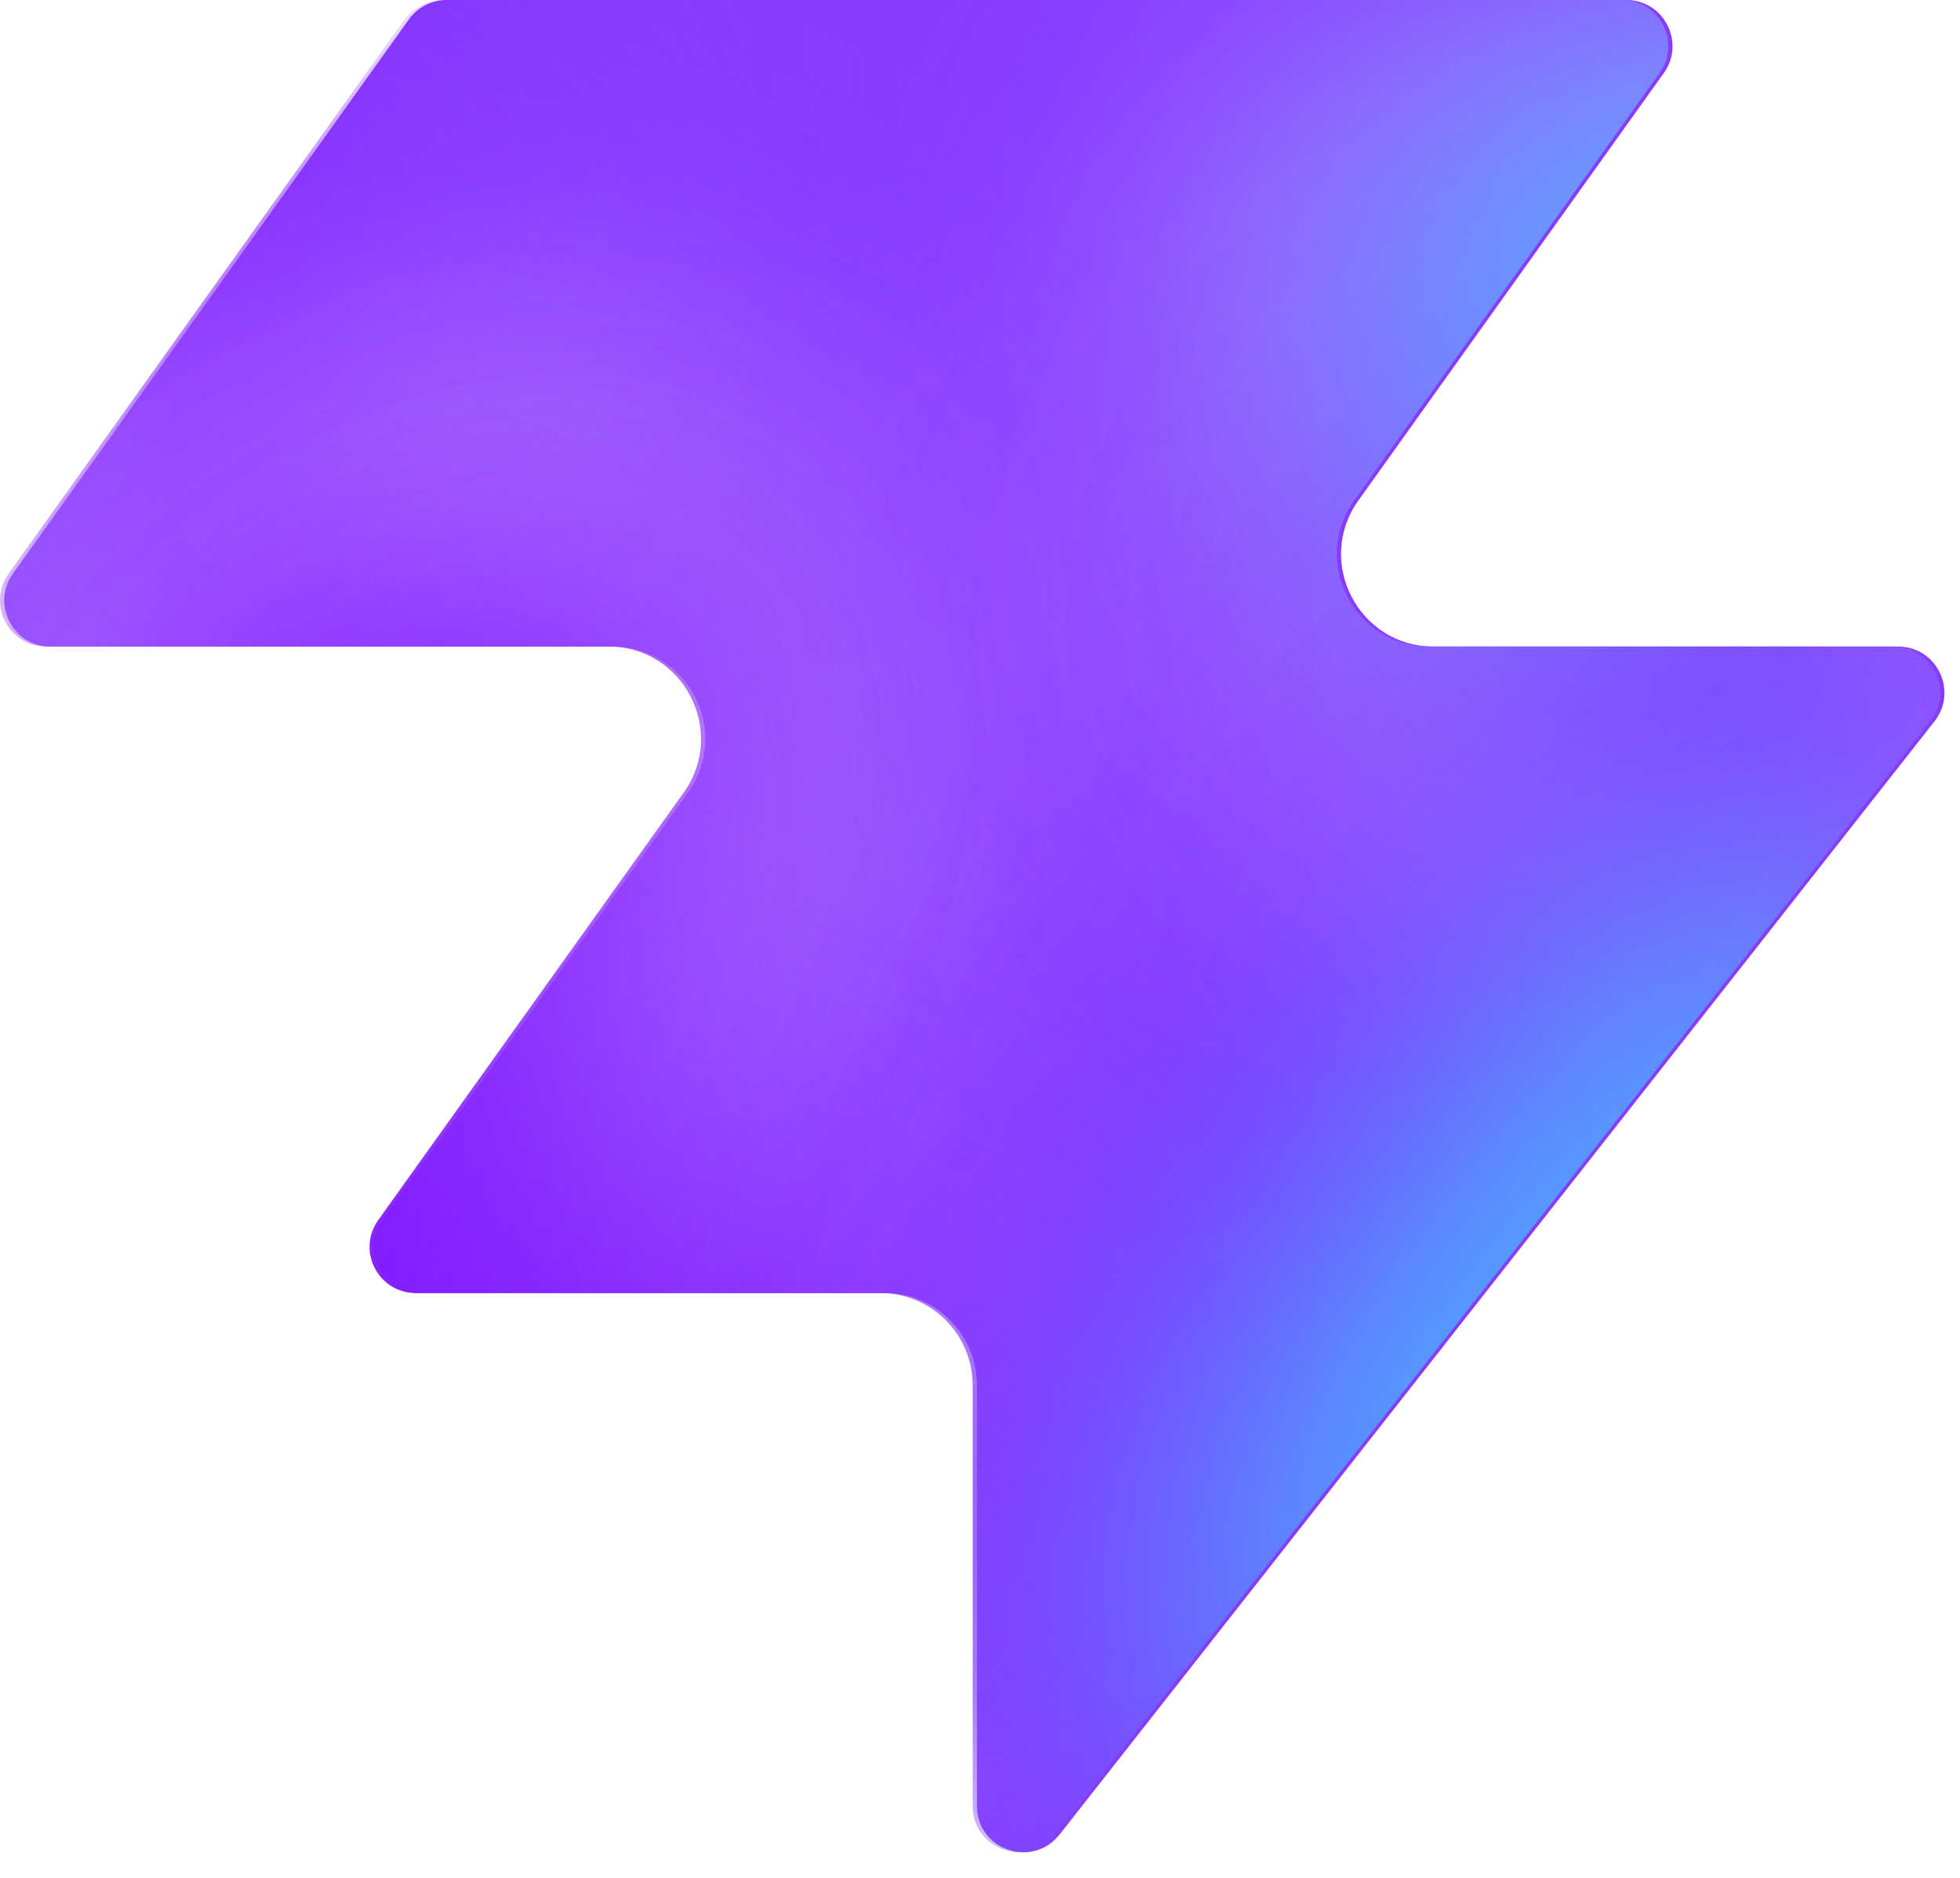
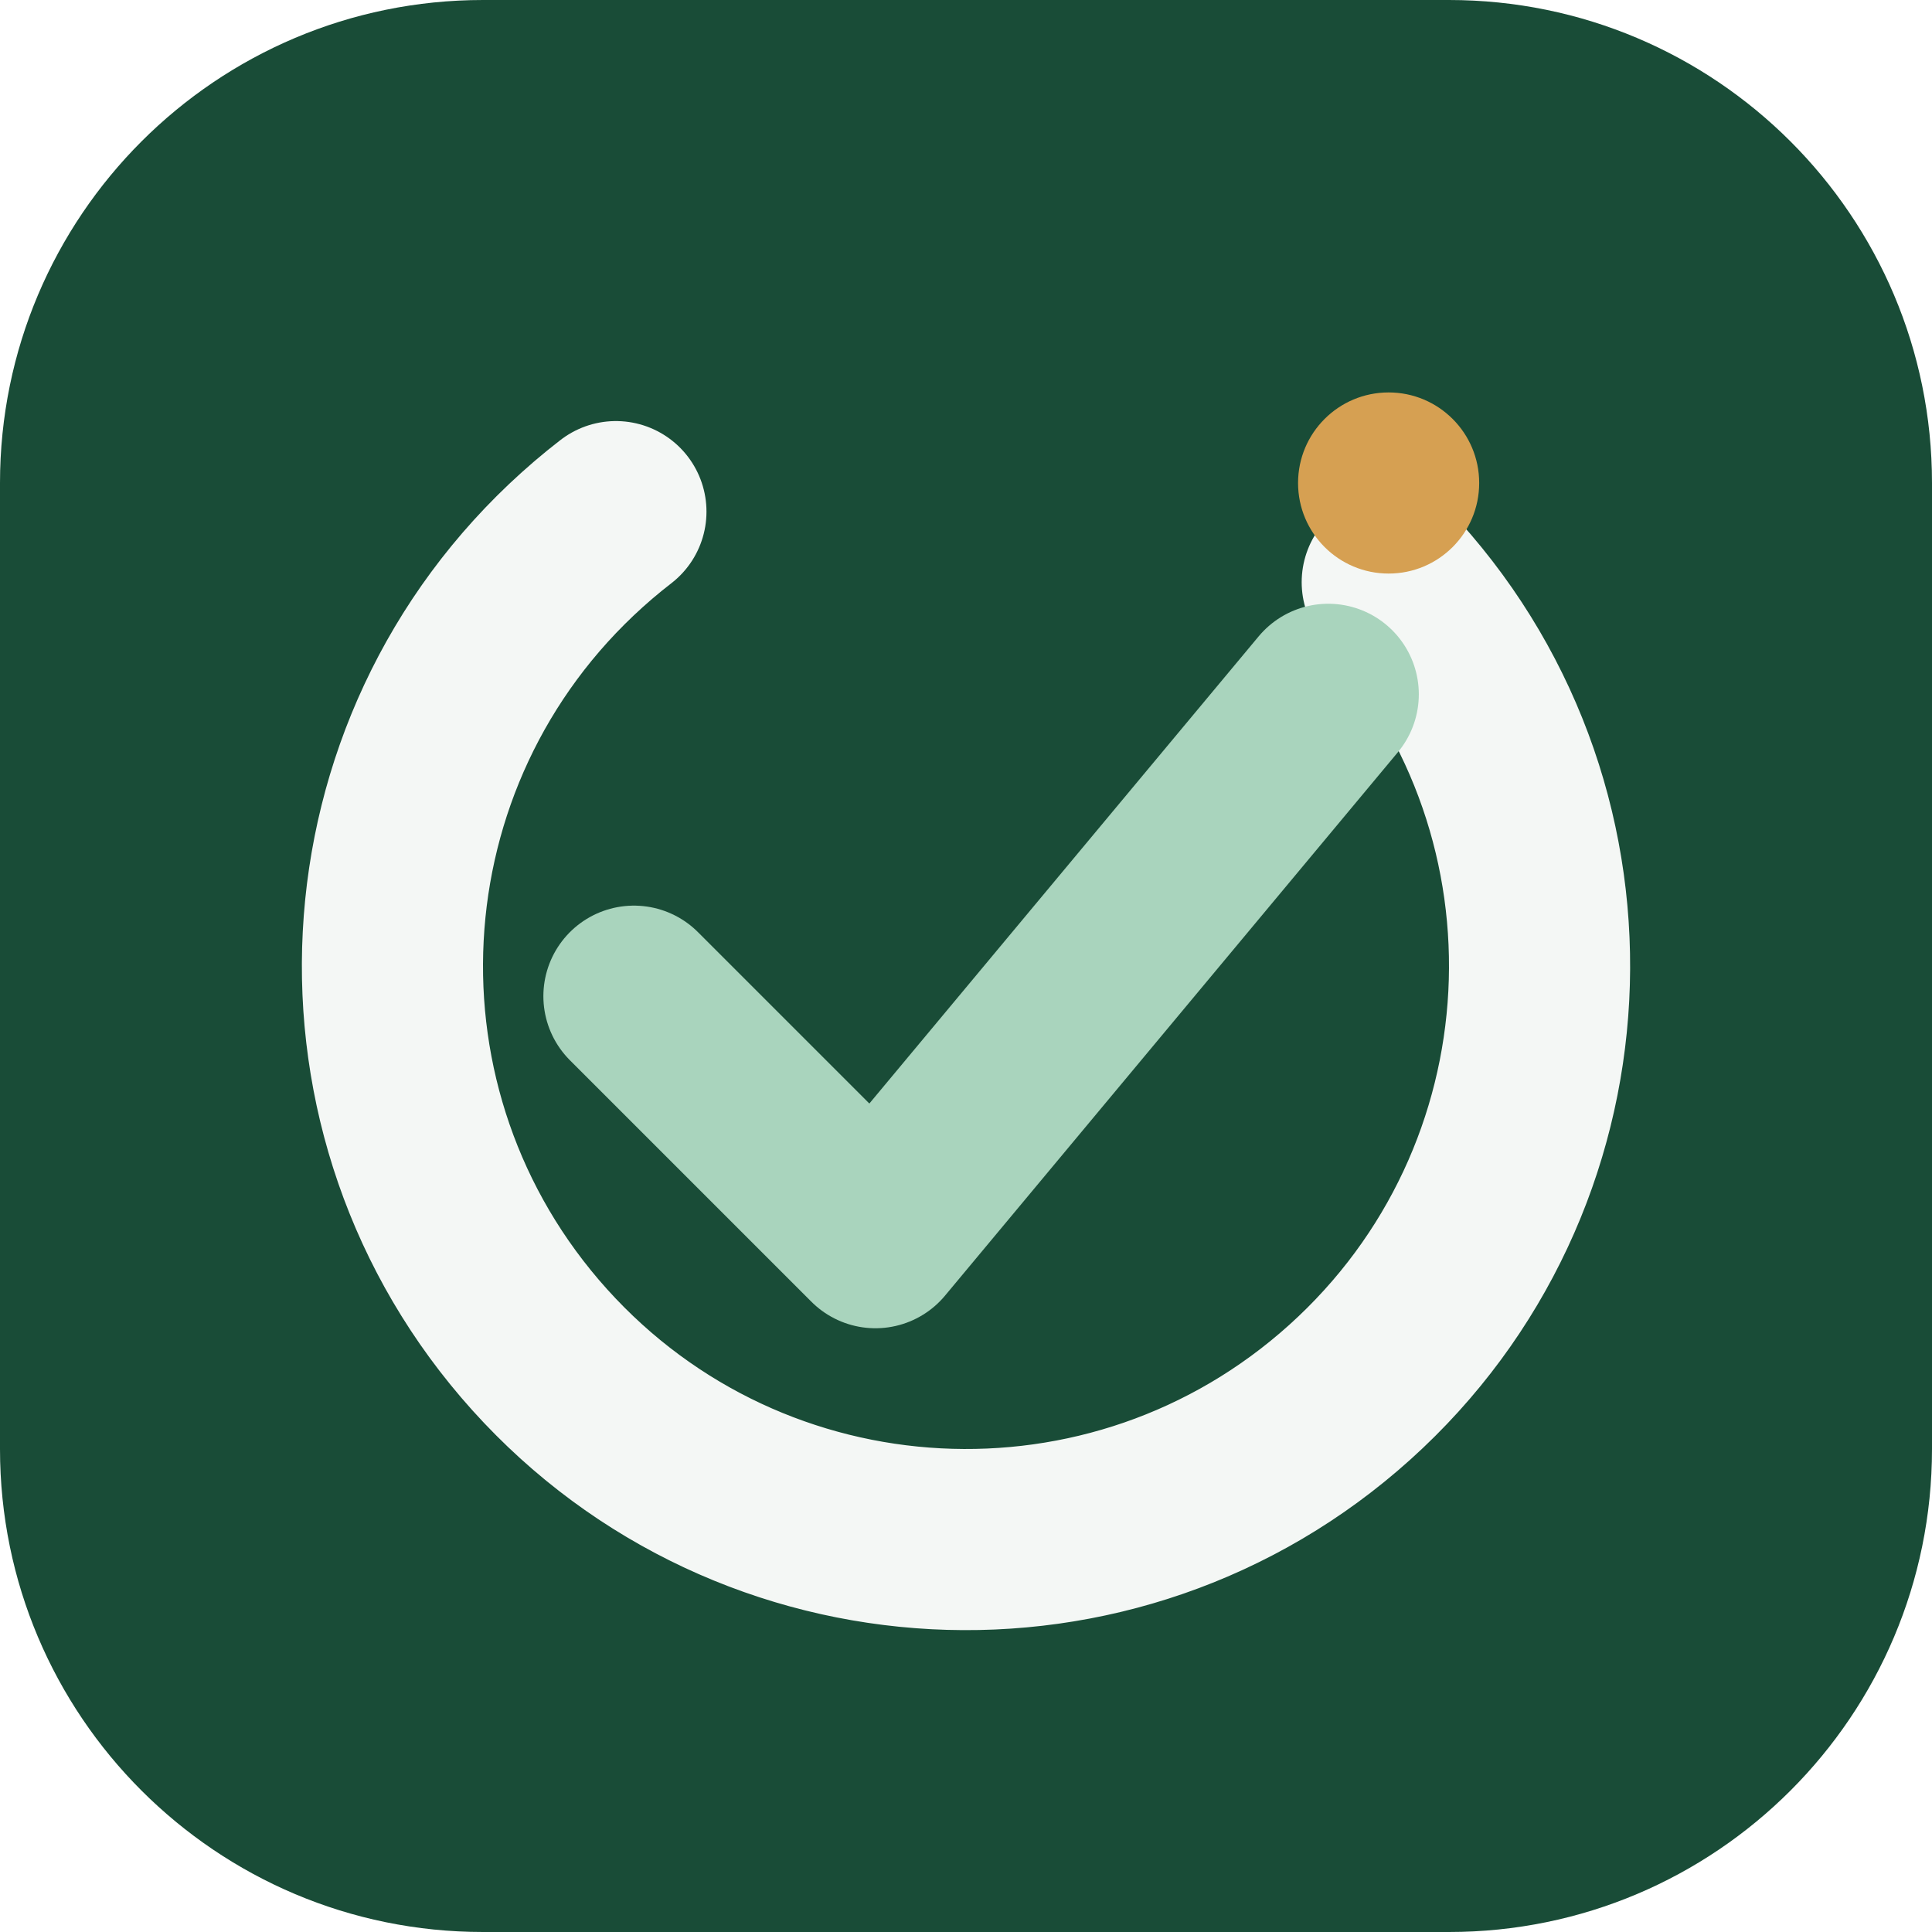
- <svg xmlns="http://www.w3.org/2000/svg" width="48" height="46" fill="none" viewBox="0 0 48 46">
-   <path fill="#863bff" d="M25.946 44.938c-.664.845-2.021.375-2.021-.698V33.937a2.26 2.26 0 0 0-2.262-2.262H10.287c-.92 0-1.456-1.04-.92-1.788l7.48-10.471c1.07-1.497 0-3.578-1.842-3.578H1.237c-.92 0-1.456-1.04-.92-1.788L10.013.474c.214-.297.556-.474.92-.474h28.894c.92 0 1.456 1.04.92 1.788l-7.48 10.471c-1.07 1.498 0 3.579 1.842 3.579h11.377c.943 0 1.473 1.088.89 1.83L25.947 44.94z" style="fill:#863bff;fill:color(display-p3 .525 .23 1);fill-opacity:1" />
-   <mask id="a" width="48" height="46" x="0" y="0" maskUnits="userSpaceOnUse" style="mask-type:alpha">
-     <path fill="#000" d="M25.842 44.938c-.664.844-2.021.375-2.021-.698V33.937a2.26 2.26 0 0 0-2.262-2.262H10.183c-.92 0-1.456-1.04-.92-1.788l7.48-10.471c1.07-1.498 0-3.579-1.842-3.579H1.133c-.92 0-1.456-1.04-.92-1.787L9.91.473c.214-.297.556-.474.92-.474h28.894c.92 0 1.456 1.04.92 1.788l-7.48 10.471c-1.07 1.498 0 3.578 1.842 3.578h11.377c.943 0 1.473 1.088.89 1.832L25.843 44.94z" style="fill:#000;fill-opacity:1" />
-   </mask>
-   <g mask="url(#a)">
-     <g filter="url(#b)">
-       <ellipse cx="5.508" cy="14.704" fill="#ede6ff" rx="5.508" ry="14.704" style="fill:#ede6ff;fill:color(display-p3 .927 .903 1);fill-opacity:1" transform="matrix(.00324 1 1 -.00324 -4.47 31.516)" />
-     </g>
-     <g filter="url(#c)">
-       <ellipse cx="10.399" cy="29.851" fill="#ede6ff" rx="10.399" ry="29.851" style="fill:#ede6ff;fill:color(display-p3 .927 .903 1);fill-opacity:1" transform="matrix(.00324 1 1 -.00324 -39.328 7.883)" />
-     </g>
-     <g filter="url(#d)">
-       <ellipse cx="5.508" cy="30.487" fill="#7e14ff" rx="5.508" ry="30.487" style="fill:#7e14ff;fill:color(display-p3 .492 .077 1);fill-opacity:1" transform="rotate(89.814 -25.913 -14.639)scale(1 -1)" />
-     </g>
-     <g filter="url(#e)">
-       <ellipse cx="5.508" cy="30.599" fill="#7e14ff" rx="5.508" ry="30.599" style="fill:#7e14ff;fill:color(display-p3 .492 .077 1);fill-opacity:1" transform="rotate(89.814 -32.644 -3.334)scale(1 -1)" />
-     </g>
-     <g filter="url(#f)">
-       <ellipse cx="5.508" cy="30.599" fill="#7e14ff" rx="5.508" ry="30.599" style="fill:#7e14ff;fill:color(display-p3 .492 .077 1);fill-opacity:1" transform="matrix(.00324 1 1 -.00324 -34.34 30.47)" />
-     </g>
-     <g filter="url(#g)">
-       <ellipse cx="14.072" cy="22.078" fill="#ede6ff" rx="14.072" ry="22.078" style="fill:#ede6ff;fill:color(display-p3 .927 .903 1);fill-opacity:1" transform="rotate(93.35 24.506 48.493)scale(-1 1)" />
-     </g>
-     <g filter="url(#h)">
-       <ellipse cx="3.47" cy="21.501" fill="#7e14ff" rx="3.47" ry="21.501" style="fill:#7e14ff;fill:color(display-p3 .492 .077 1);fill-opacity:1" transform="rotate(89.009 28.708 47.59)scale(-1 1)" />
-     </g>
-     <g filter="url(#i)">
-       <ellipse cx="3.47" cy="21.501" fill="#7e14ff" rx="3.47" ry="21.501" style="fill:#7e14ff;fill:color(display-p3 .492 .077 1);fill-opacity:1" transform="rotate(89.009 28.708 47.59)scale(-1 1)" />
-     </g>
-     <g filter="url(#j)">
-       <ellipse cx=".387" cy="8.972" fill="#7e14ff" rx="4.407" ry="29.108" style="fill:#7e14ff;fill:color(display-p3 .492 .077 1);fill-opacity:1" transform="rotate(39.51 .387 8.972)" />
-     </g>
-     <g filter="url(#k)">
-       <ellipse cx="47.523" cy="-6.092" fill="#7e14ff" rx="4.407" ry="29.108" style="fill:#7e14ff;fill:color(display-p3 .492 .077 1);fill-opacity:1" transform="rotate(37.892 47.523 -6.092)" />
-     </g>
-     <g filter="url(#l)">
-       <ellipse cx="41.412" cy="6.333" fill="#47bfff" rx="5.971" ry="9.665" style="fill:#47bfff;fill:color(display-p3 .28 .748 1);fill-opacity:1" transform="rotate(37.892 41.412 6.333)" />
-     </g>
-     <g filter="url(#m)">
-       <ellipse cx="-1.879" cy="38.332" fill="#7e14ff" rx="4.407" ry="29.108" style="fill:#7e14ff;fill:color(display-p3 .492 .077 1);fill-opacity:1" transform="rotate(37.892 -1.88 38.332)" />
-     </g>
-     <g filter="url(#n)">
-       <ellipse cx="-1.879" cy="38.332" fill="#7e14ff" rx="4.407" ry="29.108" style="fill:#7e14ff;fill:color(display-p3 .492 .077 1);fill-opacity:1" transform="rotate(37.892 -1.88 38.332)" />
-     </g>
-     <g filter="url(#o)">
-       <ellipse cx="35.651" cy="29.907" fill="#7e14ff" rx="4.407" ry="29.108" style="fill:#7e14ff;fill:color(display-p3 .492 .077 1);fill-opacity:1" transform="rotate(37.892 35.651 29.907)" />
-     </g>
-     <g filter="url(#p)">
-       <ellipse cx="38.418" cy="32.4" fill="#47bfff" rx="5.971" ry="15.297" style="fill:#47bfff;fill:color(display-p3 .28 .748 1);fill-opacity:1" transform="rotate(37.892 38.418 32.4)" />
-     </g>
-   </g>
-   <defs>
-     <filter id="b" width="60.045" height="41.654" x="-19.77" y="16.149" color-interpolation-filters="sRGB" filterUnits="userSpaceOnUse">
-       <feFlood flood-opacity="0" result="BackgroundImageFix" />
-       <feBlend in="SourceGraphic" in2="BackgroundImageFix" result="shape" />
-       <feGaussianBlur result="effect1_foregroundBlur_2002_17158" stdDeviation="7.659" />
-     </filter>
-     <filter id="c" width="90.34" height="51.437" x="-54.613" y="-7.533" color-interpolation-filters="sRGB" filterUnits="userSpaceOnUse">
-       <feFlood flood-opacity="0" result="BackgroundImageFix" />
-       <feBlend in="SourceGraphic" in2="BackgroundImageFix" result="shape" />
-       <feGaussianBlur result="effect1_foregroundBlur_2002_17158" stdDeviation="7.659" />
-     </filter>
-     <filter id="d" width="79.355" height="29.4" x="-49.64" y="2.03" color-interpolation-filters="sRGB" filterUnits="userSpaceOnUse">
-       <feFlood flood-opacity="0" result="BackgroundImageFix" />
-       <feBlend in="SourceGraphic" in2="BackgroundImageFix" result="shape" />
-       <feGaussianBlur result="effect1_foregroundBlur_2002_17158" stdDeviation="4.596" />
-     </filter>
-     <filter id="e" width="79.579" height="29.4" x="-45.045" y="20.029" color-interpolation-filters="sRGB" filterUnits="userSpaceOnUse">
-       <feFlood flood-opacity="0" result="BackgroundImageFix" />
-       <feBlend in="SourceGraphic" in2="BackgroundImageFix" result="shape" />
-       <feGaussianBlur result="effect1_foregroundBlur_2002_17158" stdDeviation="4.596" />
-     </filter>
-     <filter id="f" width="79.579" height="29.4" x="-43.513" y="21.178" color-interpolation-filters="sRGB" filterUnits="userSpaceOnUse">
-       <feFlood flood-opacity="0" result="BackgroundImageFix" />
-       <feBlend in="SourceGraphic" in2="BackgroundImageFix" result="shape" />
-       <feGaussianBlur result="effect1_foregroundBlur_2002_17158" stdDeviation="4.596" />
-     </filter>
-     <filter id="g" width="74.749" height="58.852" x="15.756" y="-17.901" color-interpolation-filters="sRGB" filterUnits="userSpaceOnUse">
-       <feFlood flood-opacity="0" result="BackgroundImageFix" />
-       <feBlend in="SourceGraphic" in2="BackgroundImageFix" result="shape" />
-       <feGaussianBlur result="effect1_foregroundBlur_2002_17158" stdDeviation="7.659" />
-     </filter>
-     <filter id="h" width="61.377" height="25.362" x="23.548" y="2.284" color-interpolation-filters="sRGB" filterUnits="userSpaceOnUse">
-       <feFlood flood-opacity="0" result="BackgroundImageFix" />
-       <feBlend in="SourceGraphic" in2="BackgroundImageFix" result="shape" />
-       <feGaussianBlur result="effect1_foregroundBlur_2002_17158" stdDeviation="4.596" />
-     </filter>
-     <filter id="i" width="61.377" height="25.362" x="23.548" y="2.284" color-interpolation-filters="sRGB" filterUnits="userSpaceOnUse">
-       <feFlood flood-opacity="0" result="BackgroundImageFix" />
-       <feBlend in="SourceGraphic" in2="BackgroundImageFix" result="shape" />
-       <feGaussianBlur result="effect1_foregroundBlur_2002_17158" stdDeviation="4.596" />
-     </filter>
-     <filter id="j" width="56.045" height="63.649" x="-27.636" y="-22.853" color-interpolation-filters="sRGB" filterUnits="userSpaceOnUse">
-       <feFlood flood-opacity="0" result="BackgroundImageFix" />
-       <feBlend in="SourceGraphic" in2="BackgroundImageFix" result="shape" />
-       <feGaussianBlur result="effect1_foregroundBlur_2002_17158" stdDeviation="4.596" />
-     </filter>
-     <filter id="k" width="54.814" height="64.646" x="20.116" y="-38.415" color-interpolation-filters="sRGB" filterUnits="userSpaceOnUse">
-       <feFlood flood-opacity="0" result="BackgroundImageFix" />
-       <feBlend in="SourceGraphic" in2="BackgroundImageFix" result="shape" />
-       <feGaussianBlur result="effect1_foregroundBlur_2002_17158" stdDeviation="4.596" />
-     </filter>
-     <filter id="l" width="33.541" height="35.313" x="24.641" y="-11.323" color-interpolation-filters="sRGB" filterUnits="userSpaceOnUse">
-       <feFlood flood-opacity="0" result="BackgroundImageFix" />
-       <feBlend in="SourceGraphic" in2="BackgroundImageFix" result="shape" />
-       <feGaussianBlur result="effect1_foregroundBlur_2002_17158" stdDeviation="4.596" />
-     </filter>
-     <filter id="m" width="54.814" height="64.646" x="-29.286" y="6.009" color-interpolation-filters="sRGB" filterUnits="userSpaceOnUse">
-       <feFlood flood-opacity="0" result="BackgroundImageFix" />
-       <feBlend in="SourceGraphic" in2="BackgroundImageFix" result="shape" />
-       <feGaussianBlur result="effect1_foregroundBlur_2002_17158" stdDeviation="4.596" />
-     </filter>
-     <filter id="n" width="54.814" height="64.646" x="-29.286" y="6.009" color-interpolation-filters="sRGB" filterUnits="userSpaceOnUse">
-       <feFlood flood-opacity="0" result="BackgroundImageFix" />
-       <feBlend in="SourceGraphic" in2="BackgroundImageFix" result="shape" />
-       <feGaussianBlur result="effect1_foregroundBlur_2002_17158" stdDeviation="4.596" />
-     </filter>
-     <filter id="o" width="54.814" height="64.646" x="8.244" y="-2.416" color-interpolation-filters="sRGB" filterUnits="userSpaceOnUse">
-       <feFlood flood-opacity="0" result="BackgroundImageFix" />
-       <feBlend in="SourceGraphic" in2="BackgroundImageFix" result="shape" />
-       <feGaussianBlur result="effect1_foregroundBlur_2002_17158" stdDeviation="4.596" />
-     </filter>
-     <filter id="p" width="39.409" height="43.623" x="18.713" y="10.588" color-interpolation-filters="sRGB" filterUnits="userSpaceOnUse">
-       <feFlood flood-opacity="0" result="BackgroundImageFix" />
-       <feBlend in="SourceGraphic" in2="BackgroundImageFix" result="shape" />
-       <feGaussianBlur result="effect1_foregroundBlur_2002_17158" stdDeviation="4.596" />
-     </filter>
-   </defs>
+ <svg xmlns="http://www.w3.org/2000/svg" viewBox="0 0 64 64">
+   <rect width="64" height="64" rx="16" fill="#194C37" />
+   <circle cx="32" cy="32" r="19" fill="none" stroke="#F4F7F5" stroke-width="6" stroke-linecap="round" stroke-dasharray="91 29" transform="rotate(-42 32 32)" />
+   <path d="M21 33l8 8 15-18" fill="none" stroke="#A9D4BD" stroke-width="6" stroke-linecap="round" stroke-linejoin="round" />
+   <circle cx="46" cy="16" r="3" fill="#D6A052" />
</svg>
